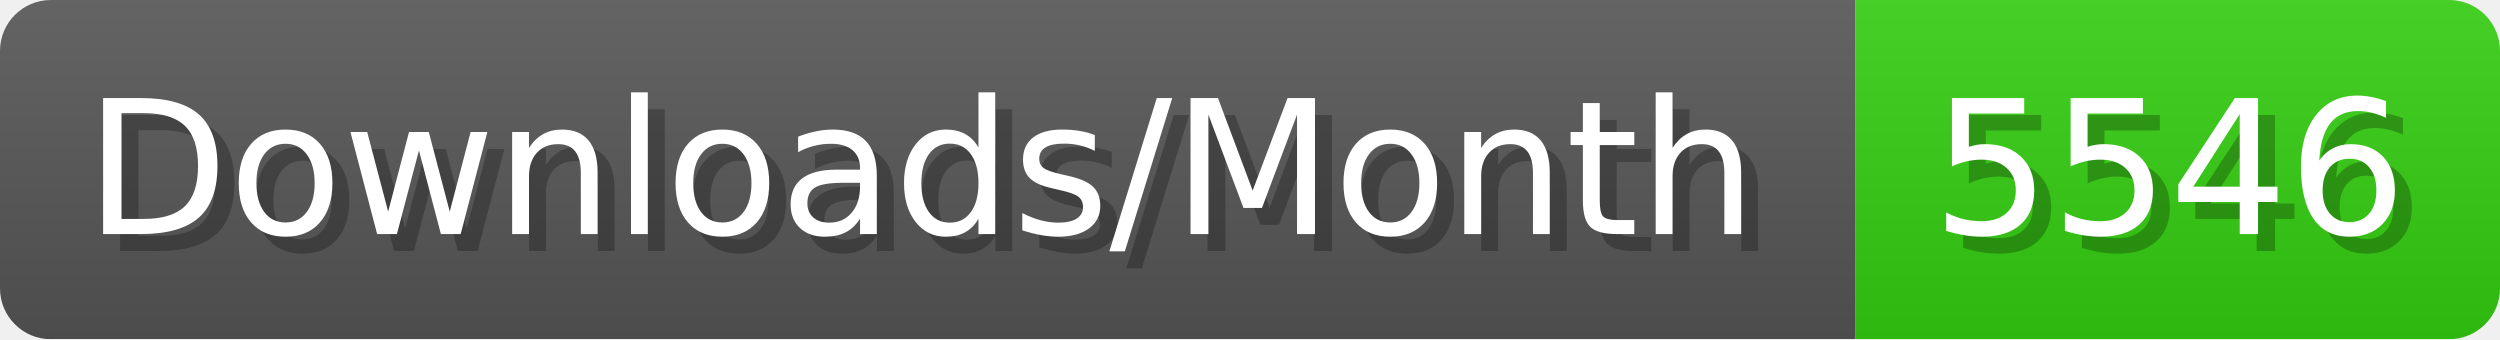
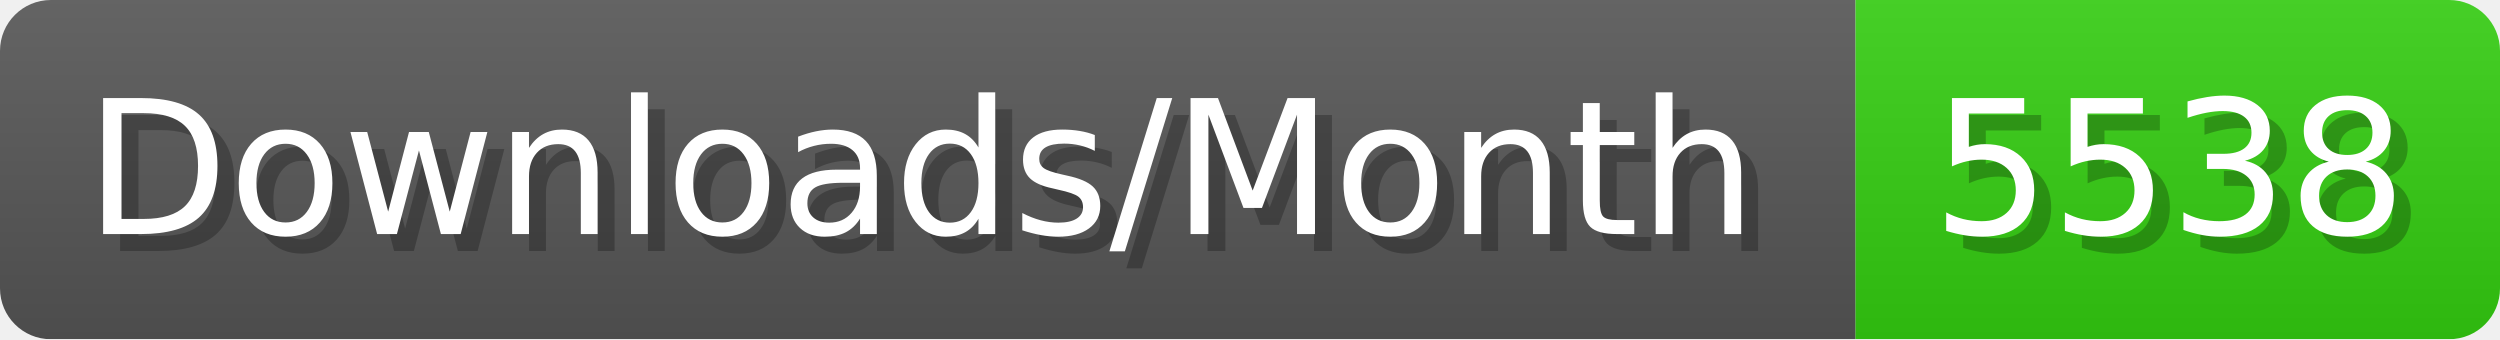
- <svg xmlns="http://www.w3.org/2000/svg" width="147.4" height="20" viewBox="0 0 1474 200" role="img" aria-label="Downloads/Month: 5546">
+ <svg xmlns="http://www.w3.org/2000/svg" width="147.4" height="20" viewBox="0 0 1474 200" role="img" aria-label="Downloads/Month: 5538">
  <linearGradient id="YlXUI" x2="0" y2="100%">
    <stop offset="0" stop-opacity=".1" stop-color="#EEE" />
    <stop offset="1" stop-opacity=".1" />
  </linearGradient>
  <mask id="JHhop">
    <rect width="1474" height="200" rx="30" fill="#FFF" />
  </mask>
  <g mask="url(#JHhop)">
    <rect width="1094" height="200" fill="#555" />
    <rect width="380" height="200" fill="#3C1" x="1094" />
    <rect width="1474" height="200" fill="url(#YlXUI)" />
  </g>
  <g aria-hidden="true" fill="#fff" text-anchor="start" font-family="Verdana,DejaVu Sans,sans-serif" font-size="110">
    <text x="60" y="148" textLength="994" fill="#000" opacity="0.25">Downloads/Month</text>
    <text x="50" y="138" textLength="994">Downloads/Month</text>
-     <text x="1149" y="148" textLength="280" fill="#000" opacity="0.25">5546</text>
-     <text x="1139" y="138" textLength="280">5546</text>
+     <text x="1149" y="148" textLength="280" fill="#000" opacity="0.25">5538</text>
+     <text x="1139" y="138" textLength="280">5538</text>
  </g>
</svg>
